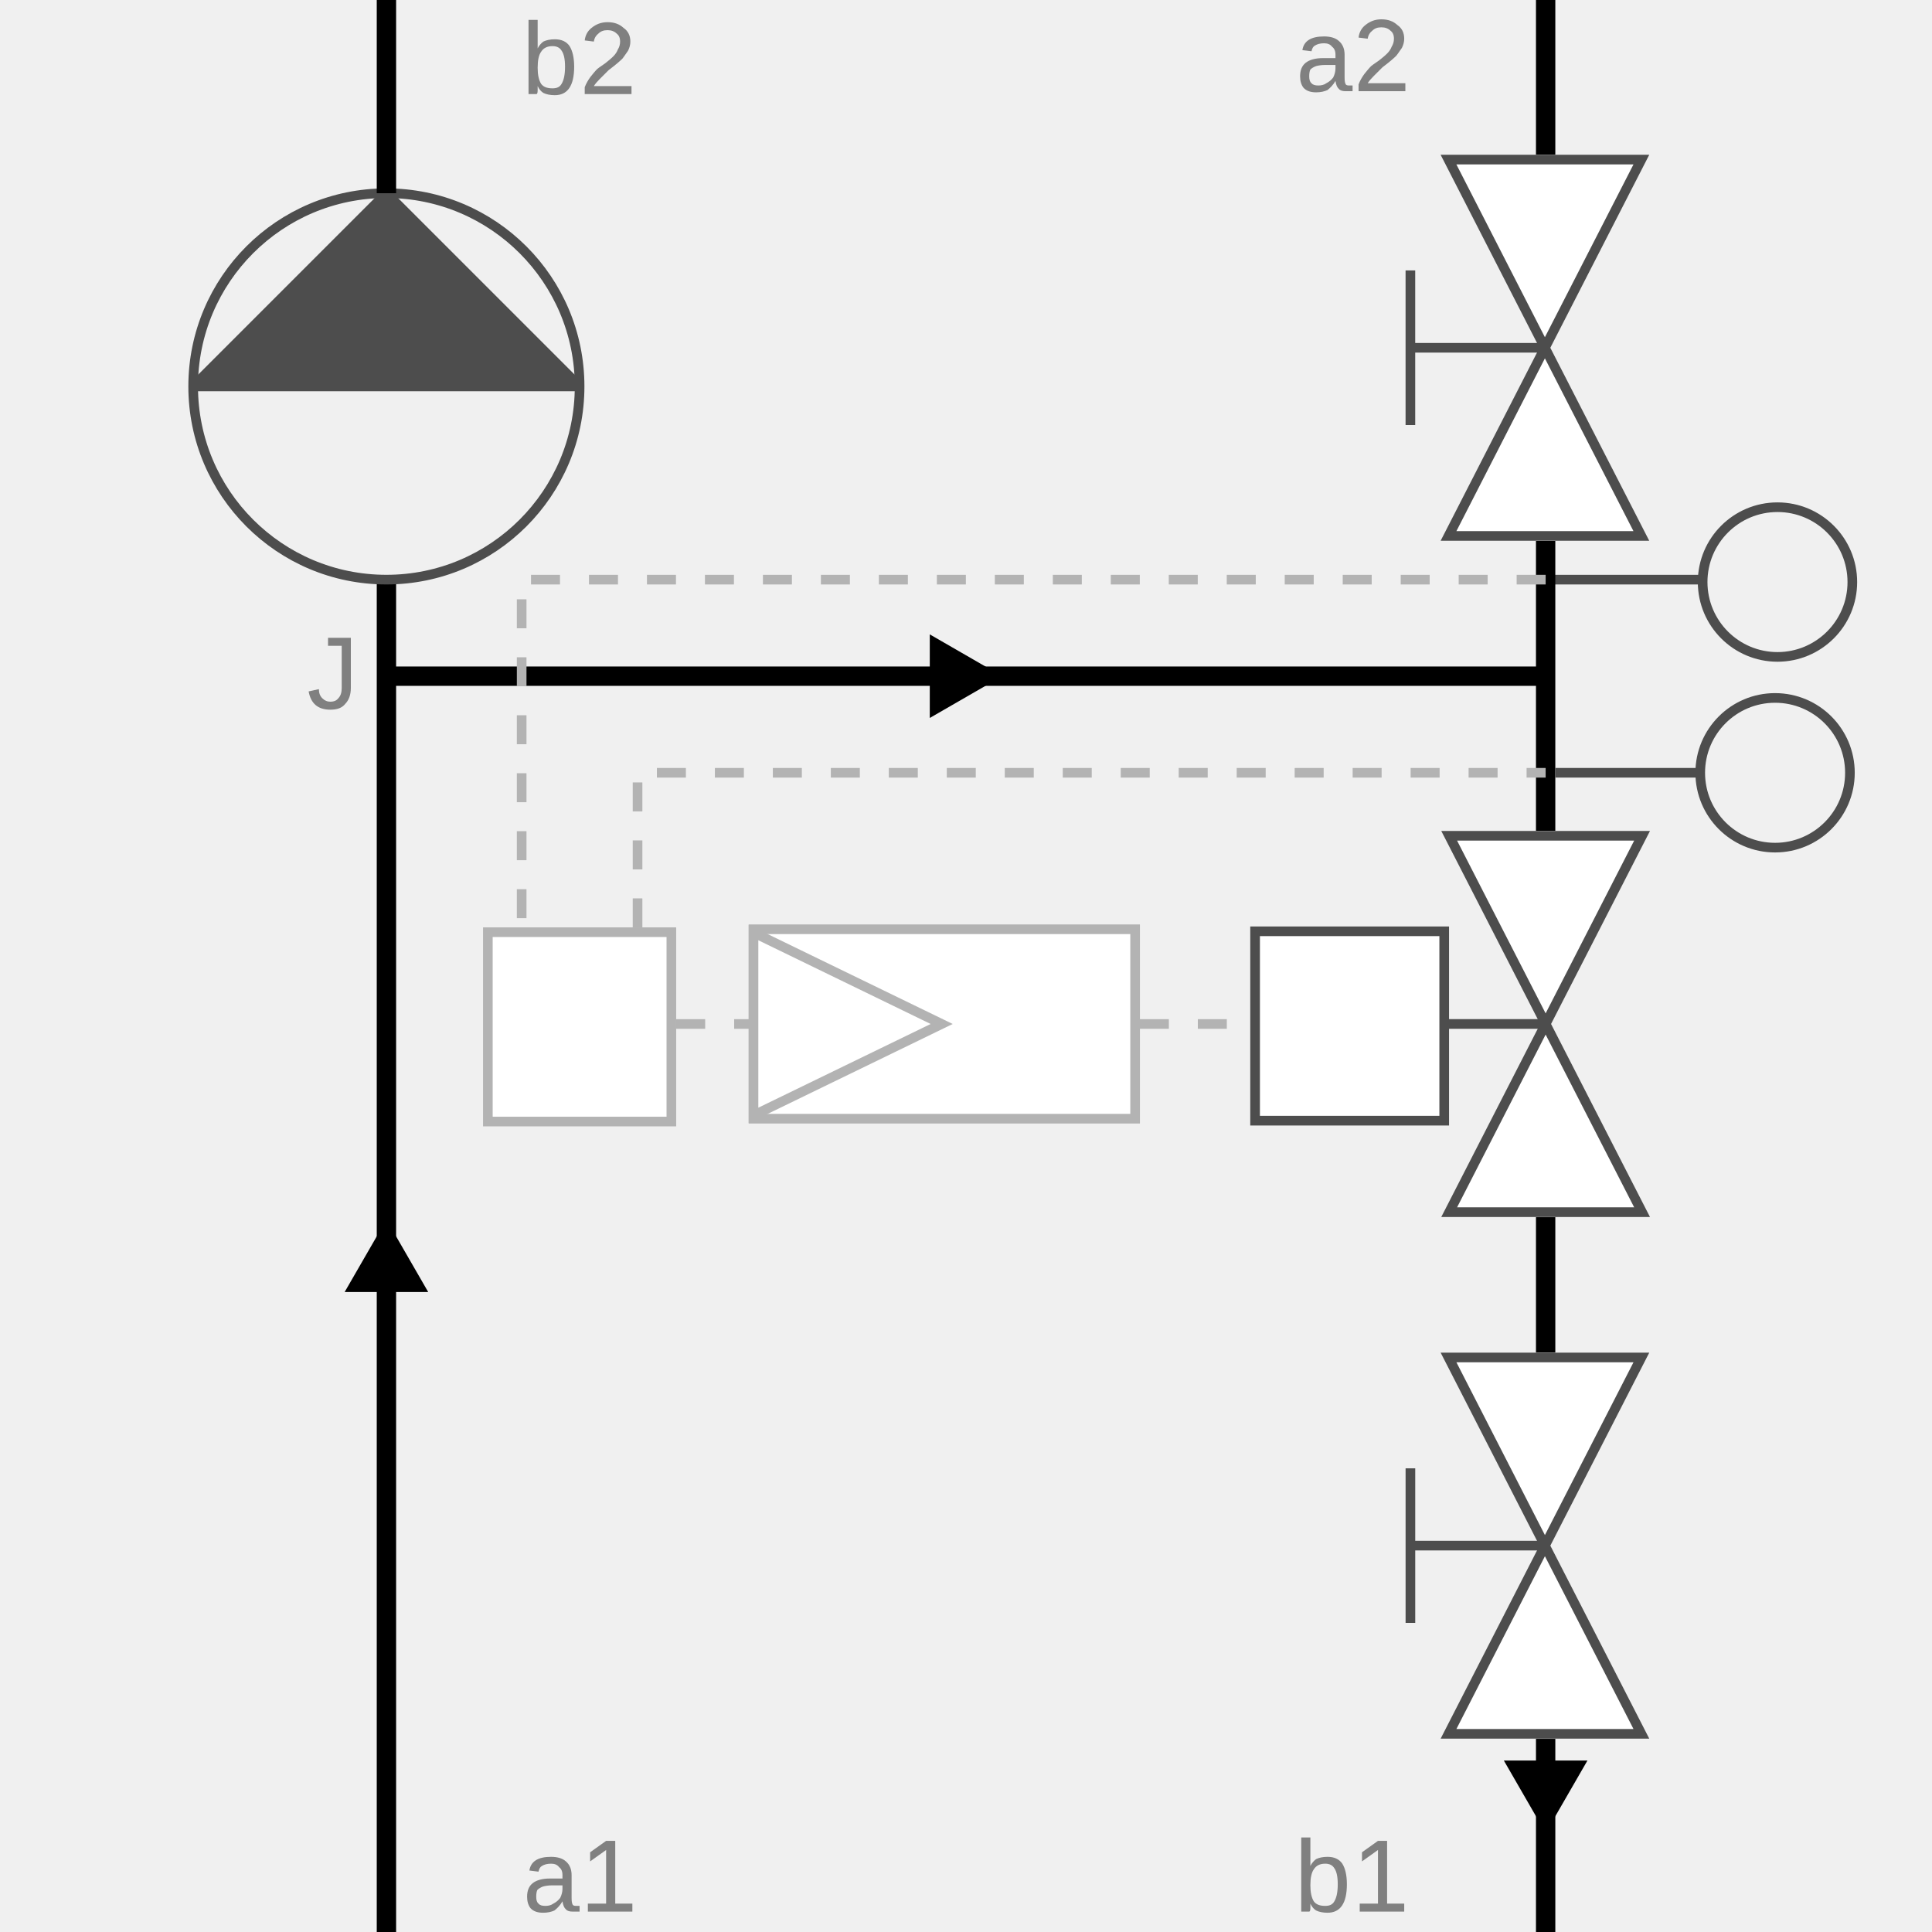
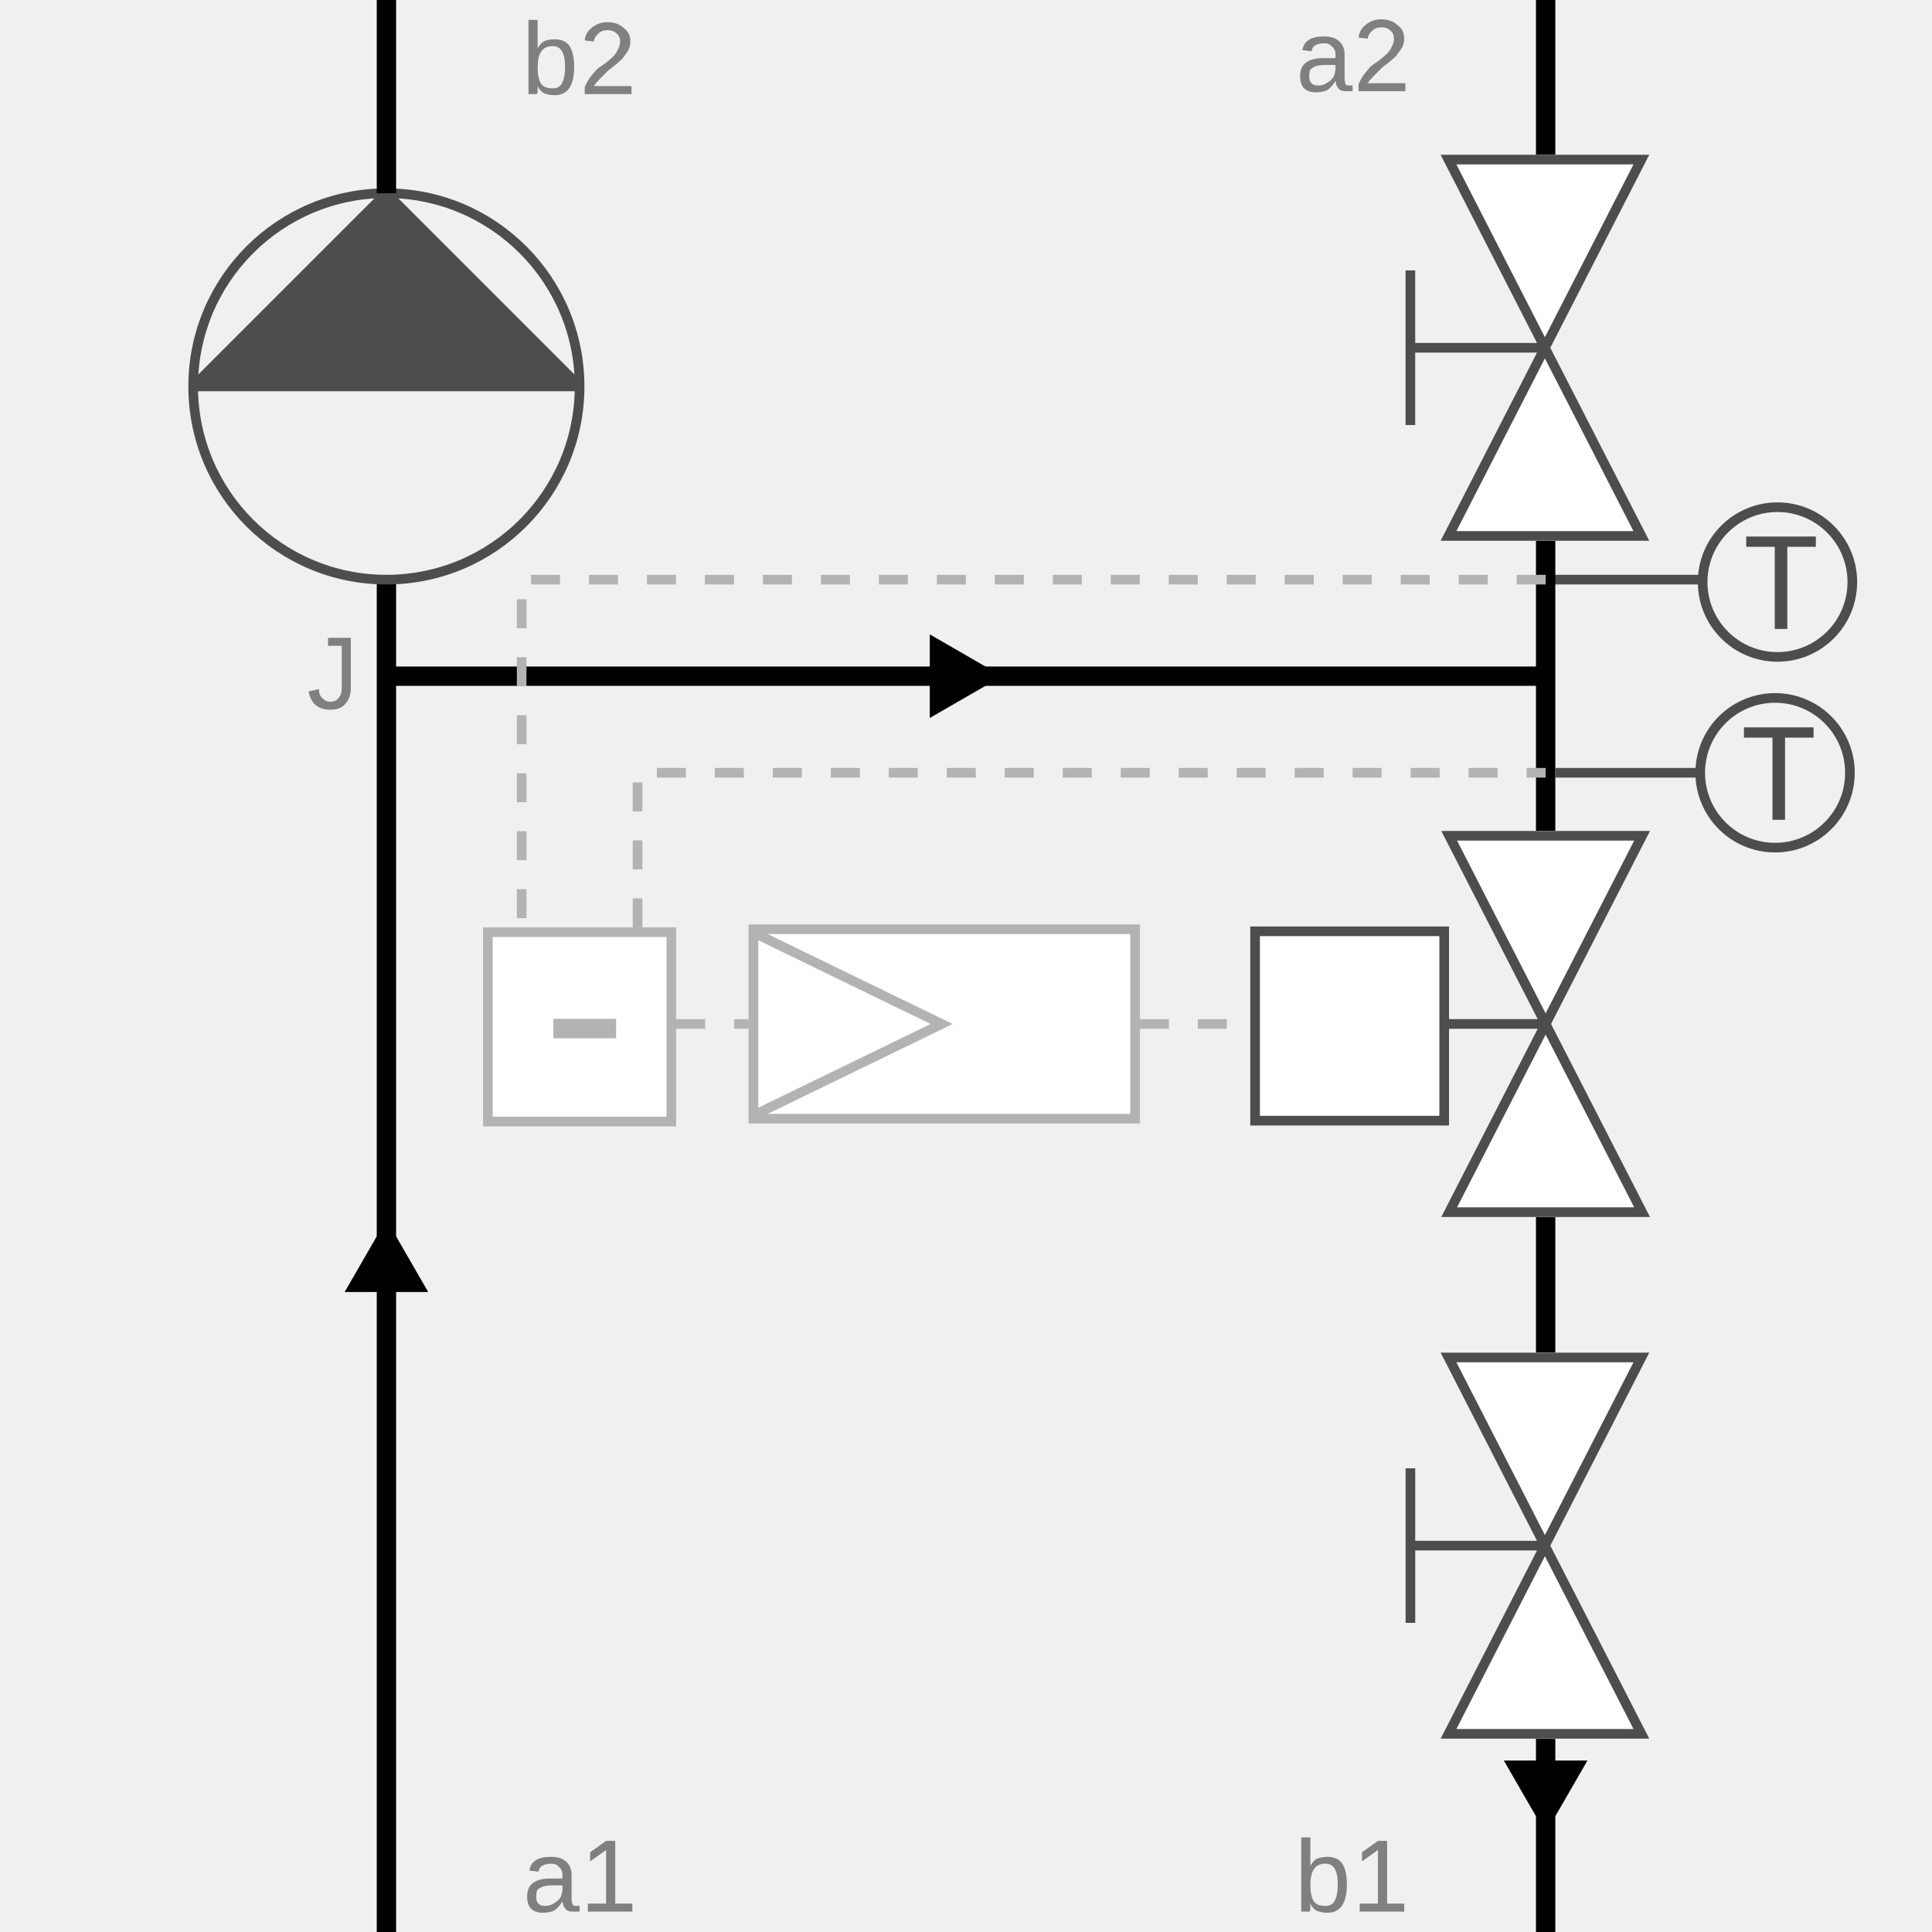
<svg xmlns="http://www.w3.org/2000/svg" width="100" height="100" viewBox="0 0 26.458 26.458" version="1.1" id="svg1272">
  <defs id="defs1269">
    <marker style="overflow:visible" id="DotM" refX="0" refY="0" orient="auto">
      <path transform="matrix(0.4,0,0,0.4,2.96,0.4)" style="fill:context-stroke;fill-rule:evenodd;stroke:context-stroke;stroke-width:1pt" d="m -2.5,-1 c 0,2.76 -2.24,5 -5,5 -2.76,0 -5,-2.24 -5,-5 0,-2.76 2.24,-5 5,-5 2.76,0 5,2.24 5,5 z" id="path8340" />
    </marker>
  </defs>
  <path style="fill:#ffffff;stroke:#4d4d4d;stroke-width:0.132;stroke-linecap:butt;stroke-linejoin:miter;stroke-miterlimit:4;stroke-dasharray:none;stroke-opacity:1" d="m 21.167,7.938 2.117,0" id="path5031-3-3-4-94-8" />
  <path style="fill:#ffffff;stroke:#4d4d4d;stroke-width:0.132;stroke-linecap:butt;stroke-linejoin:miter;stroke-miterlimit:4;stroke-dasharray:none;stroke-opacity:1" d="m 19.837,18.59 h 2.641 l -1.321,2.577 z" id="path5025-1-7-4" />
  <path style="fill:#ffffff;fill-opacity:1;stroke:#4d4d4d;stroke-width:0.132;stroke-linecap:butt;stroke-linejoin:miter;stroke-miterlimit:4;stroke-dasharray:none;stroke-opacity:1" d="m 19.837,23.744 h 2.641 l -1.321,-2.577 z" id="path5027-0-5-4" />
  <path style="fill:#ffffff;stroke:#4d4d4d;stroke-width:0.132;stroke-linecap:butt;stroke-linejoin:miter;stroke-miterlimit:4;stroke-dasharray:none;stroke-opacity:1" d="m 19.315,21.167 c 1.852,0 1.852,0 1.852,0" id="path5031-3-3-4" />
  <path style="display:inline;fill:#ffffff;stroke:#4d4d4d;stroke-width:0.132;stroke-linecap:butt;stroke-linejoin:miter;stroke-miterlimit:4;stroke-dasharray:none;stroke-opacity:1" d="m 19.315,20.108 c 0,2.117 0,2.117 0,2.117" id="path5031-5-0-8-7" />
  <path style="font-variation-settings:normal;vector-effect:none;fill:none;fill-opacity:1;stroke:#000000;stroke-width:0.265;stroke-linecap:butt;stroke-linejoin:miter;stroke-miterlimit:4;stroke-dasharray:none;stroke-dashoffset:0;stroke-opacity:1;-inkscape-stroke:none;stop-color:#000000" d="m 21.167,16.669 v 1.852" id="path1443-5" />
  <path style="font-variation-settings:normal;vector-effect:none;fill:none;fill-opacity:1;stroke:#000000;stroke-width:0.265;stroke-linecap:butt;stroke-linejoin:miter;stroke-miterlimit:4;stroke-dasharray:none;stroke-dashoffset:0;stroke-opacity:1;-inkscape-stroke:none;stop-color:#000000" d="m 21.167,7.408 -1e-6,3.969" id="path1441" />
  <path style="font-variation-settings:normal;vector-effect:none;fill:none;fill-opacity:1;stroke:#000000;stroke-width:0.265;stroke-linecap:butt;stroke-linejoin:miter;stroke-miterlimit:4;stroke-dasharray:none;stroke-dashoffset:0;stroke-opacity:1;-inkscape-stroke:none;stop-color:#000000" d="m 21.167,23.813 v 2.646" id="path1443" />
  <path style="font-variation-settings:normal;vector-effect:none;fill:none;fill-opacity:1;stroke:#000000;stroke-width:0.265;stroke-linecap:butt;stroke-linejoin:miter;stroke-miterlimit:4;stroke-dasharray:none;stroke-dashoffset:0;stroke-opacity:1;-inkscape-stroke:none;stop-color:#000000" d="M 5.292,7.938 V 26.458" id="path1441-3" />
  <path style="fill:#000000;stroke:#000000;stroke-width:0.132" id="path22200-9-0-8-3-8" d="m 5.292,16.834 0.229,0.397 0.229,0.397 h -0.458 -0.458 l 0.229,-0.397 z" />
  <g id="g22409-8-2-1" transform="rotate(-90,-21.78389,117.0317)">
    <circle r="2.646" cy="-89.956" cx="-144.107" id="circle5669-8-4-7-4-1-3-1-5-2" style="display:inline;fill:#000000;fill-opacity:0;stroke:#4d4d4d;stroke-width:0.132;stroke-miterlimit:4;stroke-dasharray:none;stroke-opacity:1" transform="matrix(0,-1,-1,0,0,0)" />
    <path id="path5671-2-9-3-4-5-6-3-7-9" d="m 92.602,144.107 -2.646,2.646 v -5.292 l 2.646,2.646" style="display:inline;fill:#4d4d4d;fill-opacity:1;stroke:#4d4d4d;stroke-width:0.132;stroke-linecap:butt;stroke-linejoin:bevel;stroke-miterlimit:4;stroke-dasharray:none;stroke-opacity:1" />
  </g>
  <path style="font-variation-settings:normal;vector-effect:none;fill:none;fill-opacity:1;stroke:#000000;stroke-width:0.265;stroke-linecap:butt;stroke-linejoin:miter;stroke-miterlimit:4;stroke-dasharray:none;stroke-dashoffset:0;stroke-opacity:1;-inkscape-stroke:none;stop-color:#000000" d="M 5.292,4.8538605e-7 V 2.646" id="path1441-3-54" />
  <text id="text6376-7-2-9-59-9-6-0-8-3-05-7-6" y="9.702" x="4.211" style="font-style:normal;font-variant:normal;font-weight:normal;font-stretch:normal;font-size:1.411px;line-height:1.25;font-family:Arial;-inkscape-font-specification:'Arial, Normal';font-variant-ligatures:normal;font-variant-caps:normal;font-variant-numeric:normal;font-variant-east-asian:normal;display:inline;fill:#808080;stroke-width:0.265" xml:space="preserve">
    <tspan id="tspan2764-9-0-5-8-9-7-4" x="4.211" y="9.702">J</tspan>
  </text>
  <g id="g16622-8-9-4-6" transform="rotate(-90,-21.43125,117.475)" style="fill:#ffffff">
    <path style="fill:#ffffff;stroke:#4d4d4d;stroke-width:0.132;stroke-linecap:butt;stroke-linejoin:miter;stroke-miterlimit:4;stroke-dasharray:none;stroke-opacity:1" d="m 93.858,158.743 v 2.641 l -2.577,-1.321 z" id="path5025-1-7-4-5" />
    <path style="fill:#ffffff;fill-opacity:1;stroke:#4d4d4d;stroke-width:0.132;stroke-linecap:butt;stroke-linejoin:miter;stroke-miterlimit:4;stroke-dasharray:none;stroke-opacity:1" d="m 88.704,158.743 v 2.641 l 2.577,-1.321 z" id="path5027-0-5-4-6" />
    <path style="fill:#ffffff;stroke:#4d4d4d;stroke-width:0.132;stroke-linecap:butt;stroke-linejoin:miter;stroke-miterlimit:4;stroke-dasharray:none;stroke-opacity:1" d="m 91.281,158.221 c 0,1.852 0,1.852 0,1.852" id="path5031-3-3-4-9" />
    <path style="display:inline;fill:#ffffff;stroke:#4d4d4d;stroke-width:0.132;stroke-linecap:butt;stroke-linejoin:miter;stroke-miterlimit:4;stroke-dasharray:none;stroke-opacity:1" d="m 92.34,158.221 c -2.117,0 -2.117,0 -2.117,0" id="path5031-5-0-8-7-3" />
  </g>
  <path style="font-variation-settings:normal;vector-effect:none;fill:none;fill-opacity:1;stroke:#000000;stroke-width:0.265;stroke-linecap:butt;stroke-linejoin:miter;stroke-miterlimit:4;stroke-dasharray:none;stroke-dashoffset:0;stroke-opacity:1;-inkscape-stroke:none;stop-color:#000000" d="M 21.167,6.3538605e-7 V 2.117" id="path1441-7" />
  <path style="fill:#000000;stroke:#000000;stroke-width:0.132" id="path22200-9-0-8-3-5" d="m 21.167,24.97 0.229,-0.397 0.229,-0.397 h -0.458 -0.458 l 0.229,0.397 z" />
  <g id="g1459" transform="translate(-66.85967,-98.45026)">
    <text id="text6376-7-2-9-59-9-6-0-8-3-05-8" y="124.63" x="74.017" style="font-style:normal;font-variant:normal;font-weight:normal;font-stretch:normal;font-size:1.411px;line-height:1.25;font-family:Arial;-inkscape-font-specification:'Arial, Normal';font-variant-ligatures:normal;font-variant-caps:normal;font-variant-numeric:normal;font-variant-east-asian:normal;display:inline;fill:#808080;stroke-width:0.265" xml:space="preserve">
      <tspan id="tspan2764-9-0-5-8-9-60" x="74.017" y="124.63">a1</tspan>
    </text>
    <text id="text6376-7-2-9-59-9-6-0-8-3-05-4-4" y="124.63" x="84.585" style="font-style:normal;font-variant:normal;font-weight:normal;font-stretch:normal;font-size:1.411px;line-height:1.25;font-family:Arial;-inkscape-font-specification:'Arial, Normal';font-variant-ligatures:normal;font-variant-caps:normal;font-variant-numeric:normal;font-variant-east-asian:normal;display:inline;fill:#808080;stroke-width:0.265" xml:space="preserve">
      <tspan id="tspan2764-9-0-5-8-9-6-88" x="84.585" y="124.63">b1</tspan>
    </text>
    <text id="text6376-7-2-9-59-9-6-0-8-3-05-9-8" y="99.737" x="74.002" style="font-style:normal;font-variant:normal;font-weight:normal;font-stretch:normal;font-size:1.411px;line-height:1.25;font-family:Arial;-inkscape-font-specification:'Arial, Normal';font-variant-ligatures:normal;font-variant-caps:normal;font-variant-numeric:normal;font-variant-east-asian:normal;display:inline;fill:#808080;stroke-width:0.265" xml:space="preserve">
      <tspan id="tspan2764-9-0-5-8-9-2-9" x="74.002" y="99.737">b2</tspan>
    </text>
    <text id="text6376-7-2-9-59-9-6-0-8-3-05-4-2-7" y="99.7" x="84.601" style="font-style:normal;font-variant:normal;font-weight:normal;font-stretch:normal;font-size:1.411px;line-height:1.25;font-family:Arial;-inkscape-font-specification:'Arial, Normal';font-variant-ligatures:normal;font-variant-caps:normal;font-variant-numeric:normal;font-variant-east-asian:normal;display:inline;fill:#808080;stroke-width:0.265" xml:space="preserve">
      <tspan id="tspan2764-9-0-5-8-9-6-4-7" x="84.601" y="99.7">a2</tspan>
    </text>
    <rect style="fill:none;stroke:#4d4d4d;stroke-width:0" id="rect625" width="26.458" height="26.458" x="66.86" y="98.45" />
  </g>
  <path style="font-variation-settings:normal;vector-effect:none;fill:none;fill-opacity:1;stroke:#000000;stroke-width:0.265;stroke-linecap:butt;stroke-linejoin:miter;stroke-miterlimit:4;stroke-dasharray:none;stroke-dashoffset:0;stroke-opacity:1;-inkscape-stroke:none;stop-color:#000000" d="m 5.292,9.26 15.875,-3e-7" id="path1441-3-5-7-9" />
  <circle style="fill:none;stroke:#4d4d4d;stroke-width:0" id="path646" cx="16.536" cy="12.568" r="0.926" />
  <g transform="matrix(0,-0.2645833,-0.2645833,0,632.9344,245.5333)" id="g1743-2" style="stroke:#4d4d4d;stroke-opacity:1">
    <path id="path5655-7-5-9-1-6-1-03-1" d="m 865.26,2317.185 v -9.984 l 9.74,4.992 z" style="fill:#ffffff;stroke:#4d4d4d;stroke-width:0.5;stroke-linecap:butt;stroke-linejoin:miter;stroke-miterlimit:4;stroke-dasharray:none;stroke-opacity:1" />
    <path id="path5657-8-5-7-6-2-5-9-6-7" d="m 884.74,2317.185 v -9.984 L 875,2312.193 Z" style="fill:#ffffff;fill-opacity:1;stroke:#4d4d4d;stroke-width:0.5;stroke-linecap:butt;stroke-linejoin:miter;stroke-miterlimit:4;stroke-dasharray:none;stroke-opacity:1" />
    <path y="869.995" x="-2327.231" height="9.802" width="9.789" id="rect5659-1-1-1-8-2-2-99-8" style="fill:#ffffff;fill-opacity:1;stroke:#4d4d4d;stroke-width:0.5;stroke-linejoin:miter;stroke-miterlimit:4;stroke-dasharray:none;stroke-dashoffset:0;stroke-opacity:1" transform="rotate(-90)" d="m -2327.231,869.995 h 9.789 v 9.802 h -9.789 z" />
    <path id="path5661-2-42-7-3-5-1-1-0-5" d="m 875,2317.441 c 0,-5.283 0,-5.283 0,-5.283" style="fill:none;stroke:#4d4d4d;stroke-width:0.5;stroke-linecap:butt;stroke-linejoin:miter;stroke-miterlimit:4;stroke-dasharray:none;stroke-opacity:1" />
  </g>
  <path style="fill:#000000;stroke:#000000;stroke-width:0.132" id="path22200-9-0-8-3-4" d="m 13.593,9.26 -0.397,0.229 -0.397,0.229 v -0.458 -0.458 l 0.397,0.229 z" />
  <path style="fill:#ffffff;stroke:#4d4d4d;stroke-width:0.132;stroke-linecap:butt;stroke-linejoin:miter;stroke-miterlimit:4;stroke-dasharray:none;stroke-opacity:1" d="m 21.299,10.583 c 1.984,0 1.984,0 1.984,0" id="path5031-3-3-4-94" />
  <circle style="fill:none;stroke:#4d4d4d;stroke-width:0.132;stroke-dasharray:none;stroke-opacity:1" id="path1278" cx="24.309" cy="10.583" r="1.025" />
  <circle style="fill:none;stroke:#4d4d4d;stroke-width:0.132;stroke-dasharray:none;stroke-opacity:1" id="path1278-8" cx="24.342" cy="7.971" r="1.025" />
  <path y="869.995" x="-2327.231" height="9.802" width="9.789" id="rect5659-1-1-1-8-2-2-99-8-0" style="fill:#ffffff;fill-opacity:1;stroke:#b3b3b3;stroke-width:0.132;stroke-linejoin:miter;stroke-miterlimit:4;stroke-dasharray:none;stroke-dashoffset:0;stroke-opacity:1" d="m 10.319,15.32 h 5.226 V 12.726 H 10.319 Z" />
  <path id="path5661-2-42-7-3-5-1-1-0-5-4" d="m 15.61,14.023 c 1.588,0 1.588,0 1.588,0" style="fill:none;stroke:#b3b3b3;stroke-width:0.132;stroke-linecap:butt;stroke-linejoin:miter;stroke-miterlimit:4;stroke-dasharray:0.397, 0.397;stroke-opacity:1;stroke-dashoffset:0" />
  <path style="fill:#ffffff;stroke:#b3b3b3;stroke-width:0.132;stroke-linecap:butt;stroke-linejoin:miter;stroke-miterlimit:4;stroke-dasharray:none;stroke-opacity:1" d="m 10.319,15.275 v -2.504 l 2.577,1.252 z" id="path5025-1-7-4-4" />
  <path y="869.995" x="-2327.231" height="9.802" width="9.789" id="rect5659-1-1-1-8-2-2-99-8-0-4" style="fill:#ffffff;fill-opacity:1;stroke:#b3b3b3;stroke-width:0.132;stroke-linejoin:miter;stroke-miterlimit:4;stroke-dasharray:none;stroke-dashoffset:0;stroke-opacity:1" d="M 6.681,15.359 H 9.194 V 12.766 H 6.681 Z" />
  <path id="path5661-2-42-7-3-5-1-1-0-5-4-4" d="m 9.26,14.023 c 1.058,0 1.058,0 1.058,0" style="fill:none;stroke:#b3b3b3;stroke-width:0.132;stroke-linecap:butt;stroke-linejoin:miter;stroke-miterlimit:4;stroke-dasharray:0.397, 0.397;stroke-dashoffset:0;stroke-opacity:1" />
  <path style="font-variation-settings:normal;opacity:1;fill:none;fill-opacity:1;stroke:#b3b3b3;stroke-width:0.132;stroke-linecap:butt;stroke-linejoin:miter;stroke-miterlimit:4;stroke-dasharray:0.397, 0.397;stroke-dashoffset:0;stroke-opacity:1;stop-color:#000000;stop-opacity:1" d="M 8.731,12.7 V 10.583 H 21.167" id="path3574" />
  <path style="font-variation-settings:normal;opacity:1;fill:none;fill-opacity:1;stroke:#b3b3b3;stroke-width:0.132;stroke-linecap:butt;stroke-linejoin:miter;stroke-miterlimit:4;stroke-dasharray:0.397, 0.397;stroke-dashoffset:0;stroke-opacity:1;stop-color:#000000;stop-opacity:1" d="M 21.167,7.938 H 7.144 v 4.829" id="path3582" />
+   <text xml:space="preserve" style="font-style:normal;font-variant:normal;font-weight:normal;font-stretch:normal;font-size:2.117px;line-height:1.25;font-family:sans-serif;-inkscape-font-specification:'sans-serif, Normal';font-variant-ligatures:normal;font-variant-caps:normal;font-variant-numeric:normal;font-variant-east-asian:normal;writing-mode:lr-tb;direction:rtl;stroke-width:0.265;stroke-dasharray:none;stroke:none;stroke-opacity:1;fill:#4d4d4d;fill-opacity:1" x="24.88" y="8.614" id="text482">
+     <tspan id="tspan480" style="font-style:normal;font-variant:normal;font-weight:normal;font-stretch:normal;font-size:1.764px;font-family:sans-serif;-inkscape-font-specification:'sans-serif, Normal';font-variant-ligatures:normal;font-variant-caps:normal;font-variant-numeric:normal;font-variant-east-asian:normal;writing-mode:lr-tb;stroke-width:0.265;stroke-dasharray:none;stroke:none;stroke-opacity:1;fill:#4d4d4d;fill-opacity:1" x="24.88" y="8.614">T</tspan>
+   </text>
+   <text xml:space="preserve" style="font-style:normal;font-variant:normal;font-weight:normal;font-stretch:normal;font-size:2.117px;line-height:1.25;font-family:sans-serif;-inkscape-font-specification:'sans-serif, Normal';font-variant-ligatures:normal;font-variant-caps:normal;font-variant-numeric:normal;font-variant-east-asian:normal;writing-mode:lr-tb;direction:rtl;fill:#4d4d4d;fill-opacity:1;stroke:none;stroke-width:0.265;stroke-dasharray:none;stroke-opacity:1" x="24.847" y="11.226" id="text482-6">
+     <tspan id="tspan480-3" style="font-style:normal;font-variant:normal;font-weight:normal;font-stretch:normal;font-size:1.764px;font-family:sans-serif;-inkscape-font-specification:'sans-serif, Normal';font-variant-ligatures:normal;font-variant-caps:normal;font-variant-numeric:normal;font-variant-east-asian:normal;writing-mode:lr-tb;fill:#4d4d4d;fill-opacity:1;stroke:none;stroke-width:0.265;stroke-dasharray:none;stroke-opacity:1" x="24.847" y="11.226">T</tspan>
+   </text>
+   <text xml:space="preserve" style="font-style:normal;font-variant:normal;font-weight:normal;font-stretch:normal;font-size:3.528px;line-height:1.25;font-family:sans-serif;-inkscape-font-specification:'sans-serif, Normal';font-variant-ligatures:normal;font-variant-caps:normal;font-variant-numeric:normal;font-variant-east-asian:normal;writing-mode:lr-tb;direction:rtl;fill:#b3b3b3;fill-opacity:1;stroke:none;stroke-width:0.265;stroke-dasharray:none;stroke-opacity:1" x="8.574" y="15.029" id="text482-6-1">
+     <tspan id="tspan480-3-7" style="font-style:normal;font-variant:normal;font-weight:normal;font-stretch:normal;font-size:3.528px;font-family:sans-serif;-inkscape-font-specification:'sans-serif, Normal';font-variant-ligatures:normal;font-variant-caps:normal;font-variant-numeric:normal;font-variant-east-asian:normal;writing-mode:lr-tb;fill:#b3b3b3;fill-opacity:1;stroke:none;stroke-width:0.265;stroke-dasharray:none;stroke-opacity:1" x="8.574" y="15.029">-</tspan>
+   </text>
</svg>
